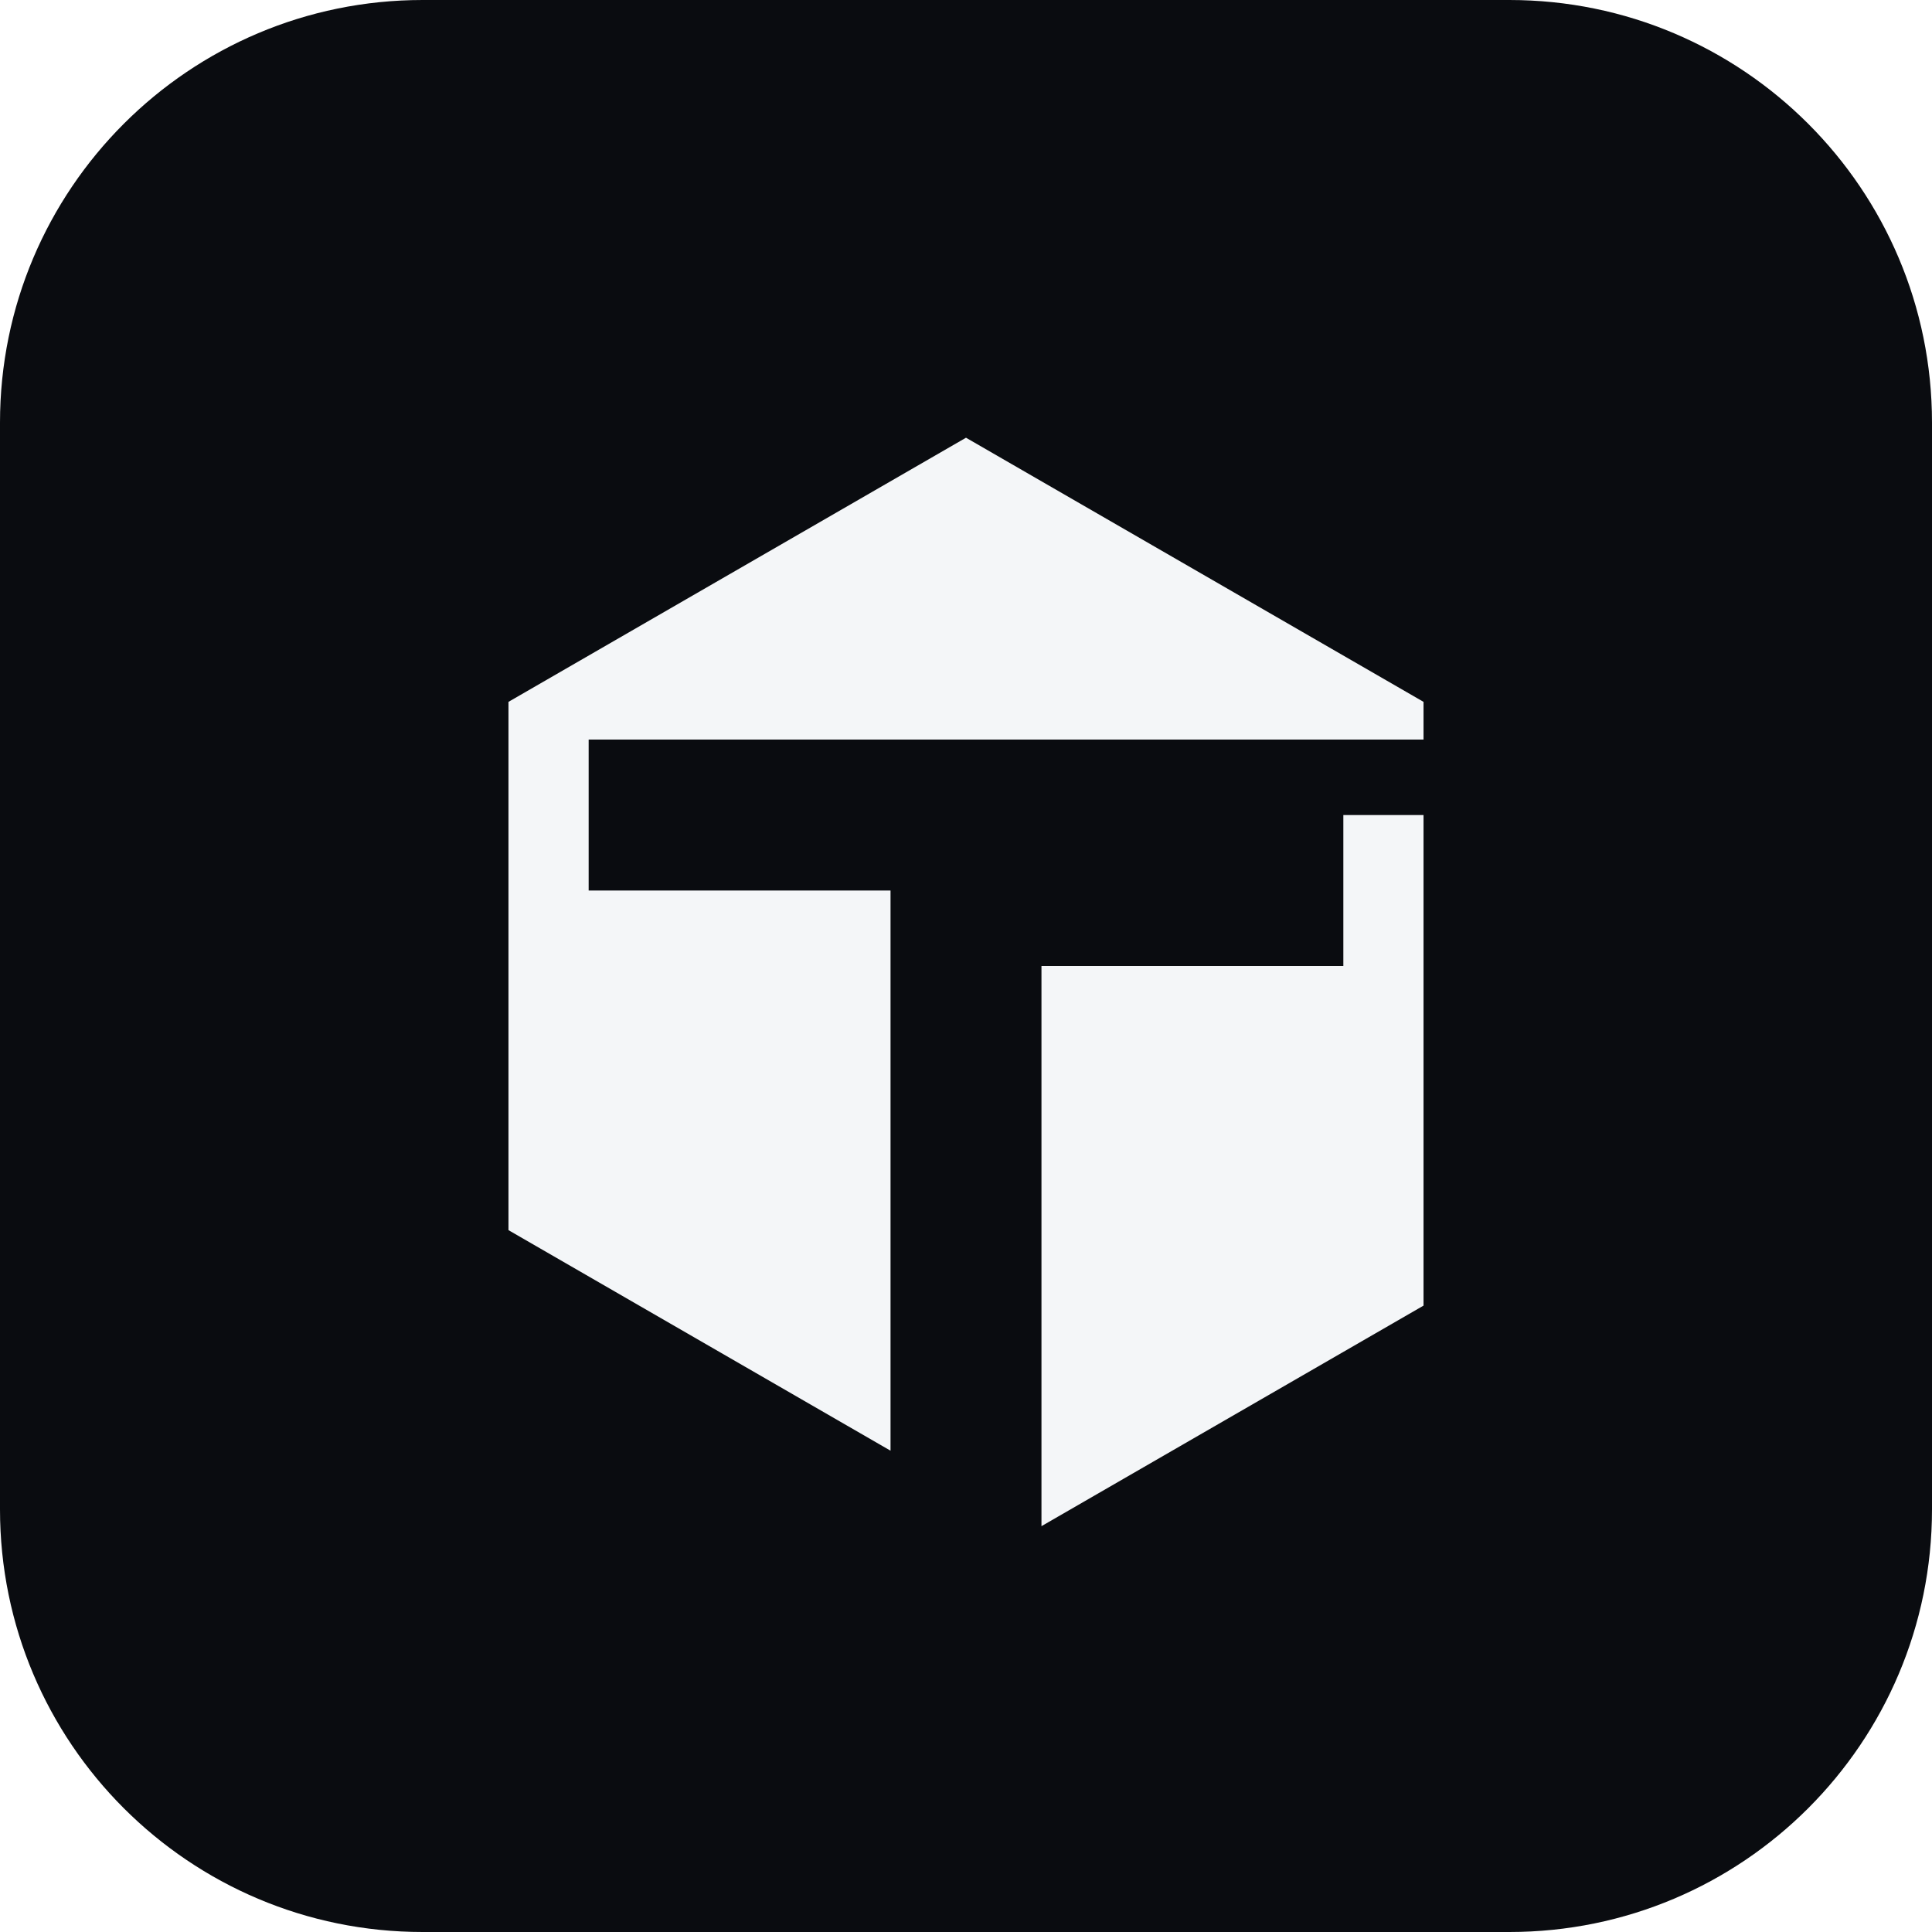
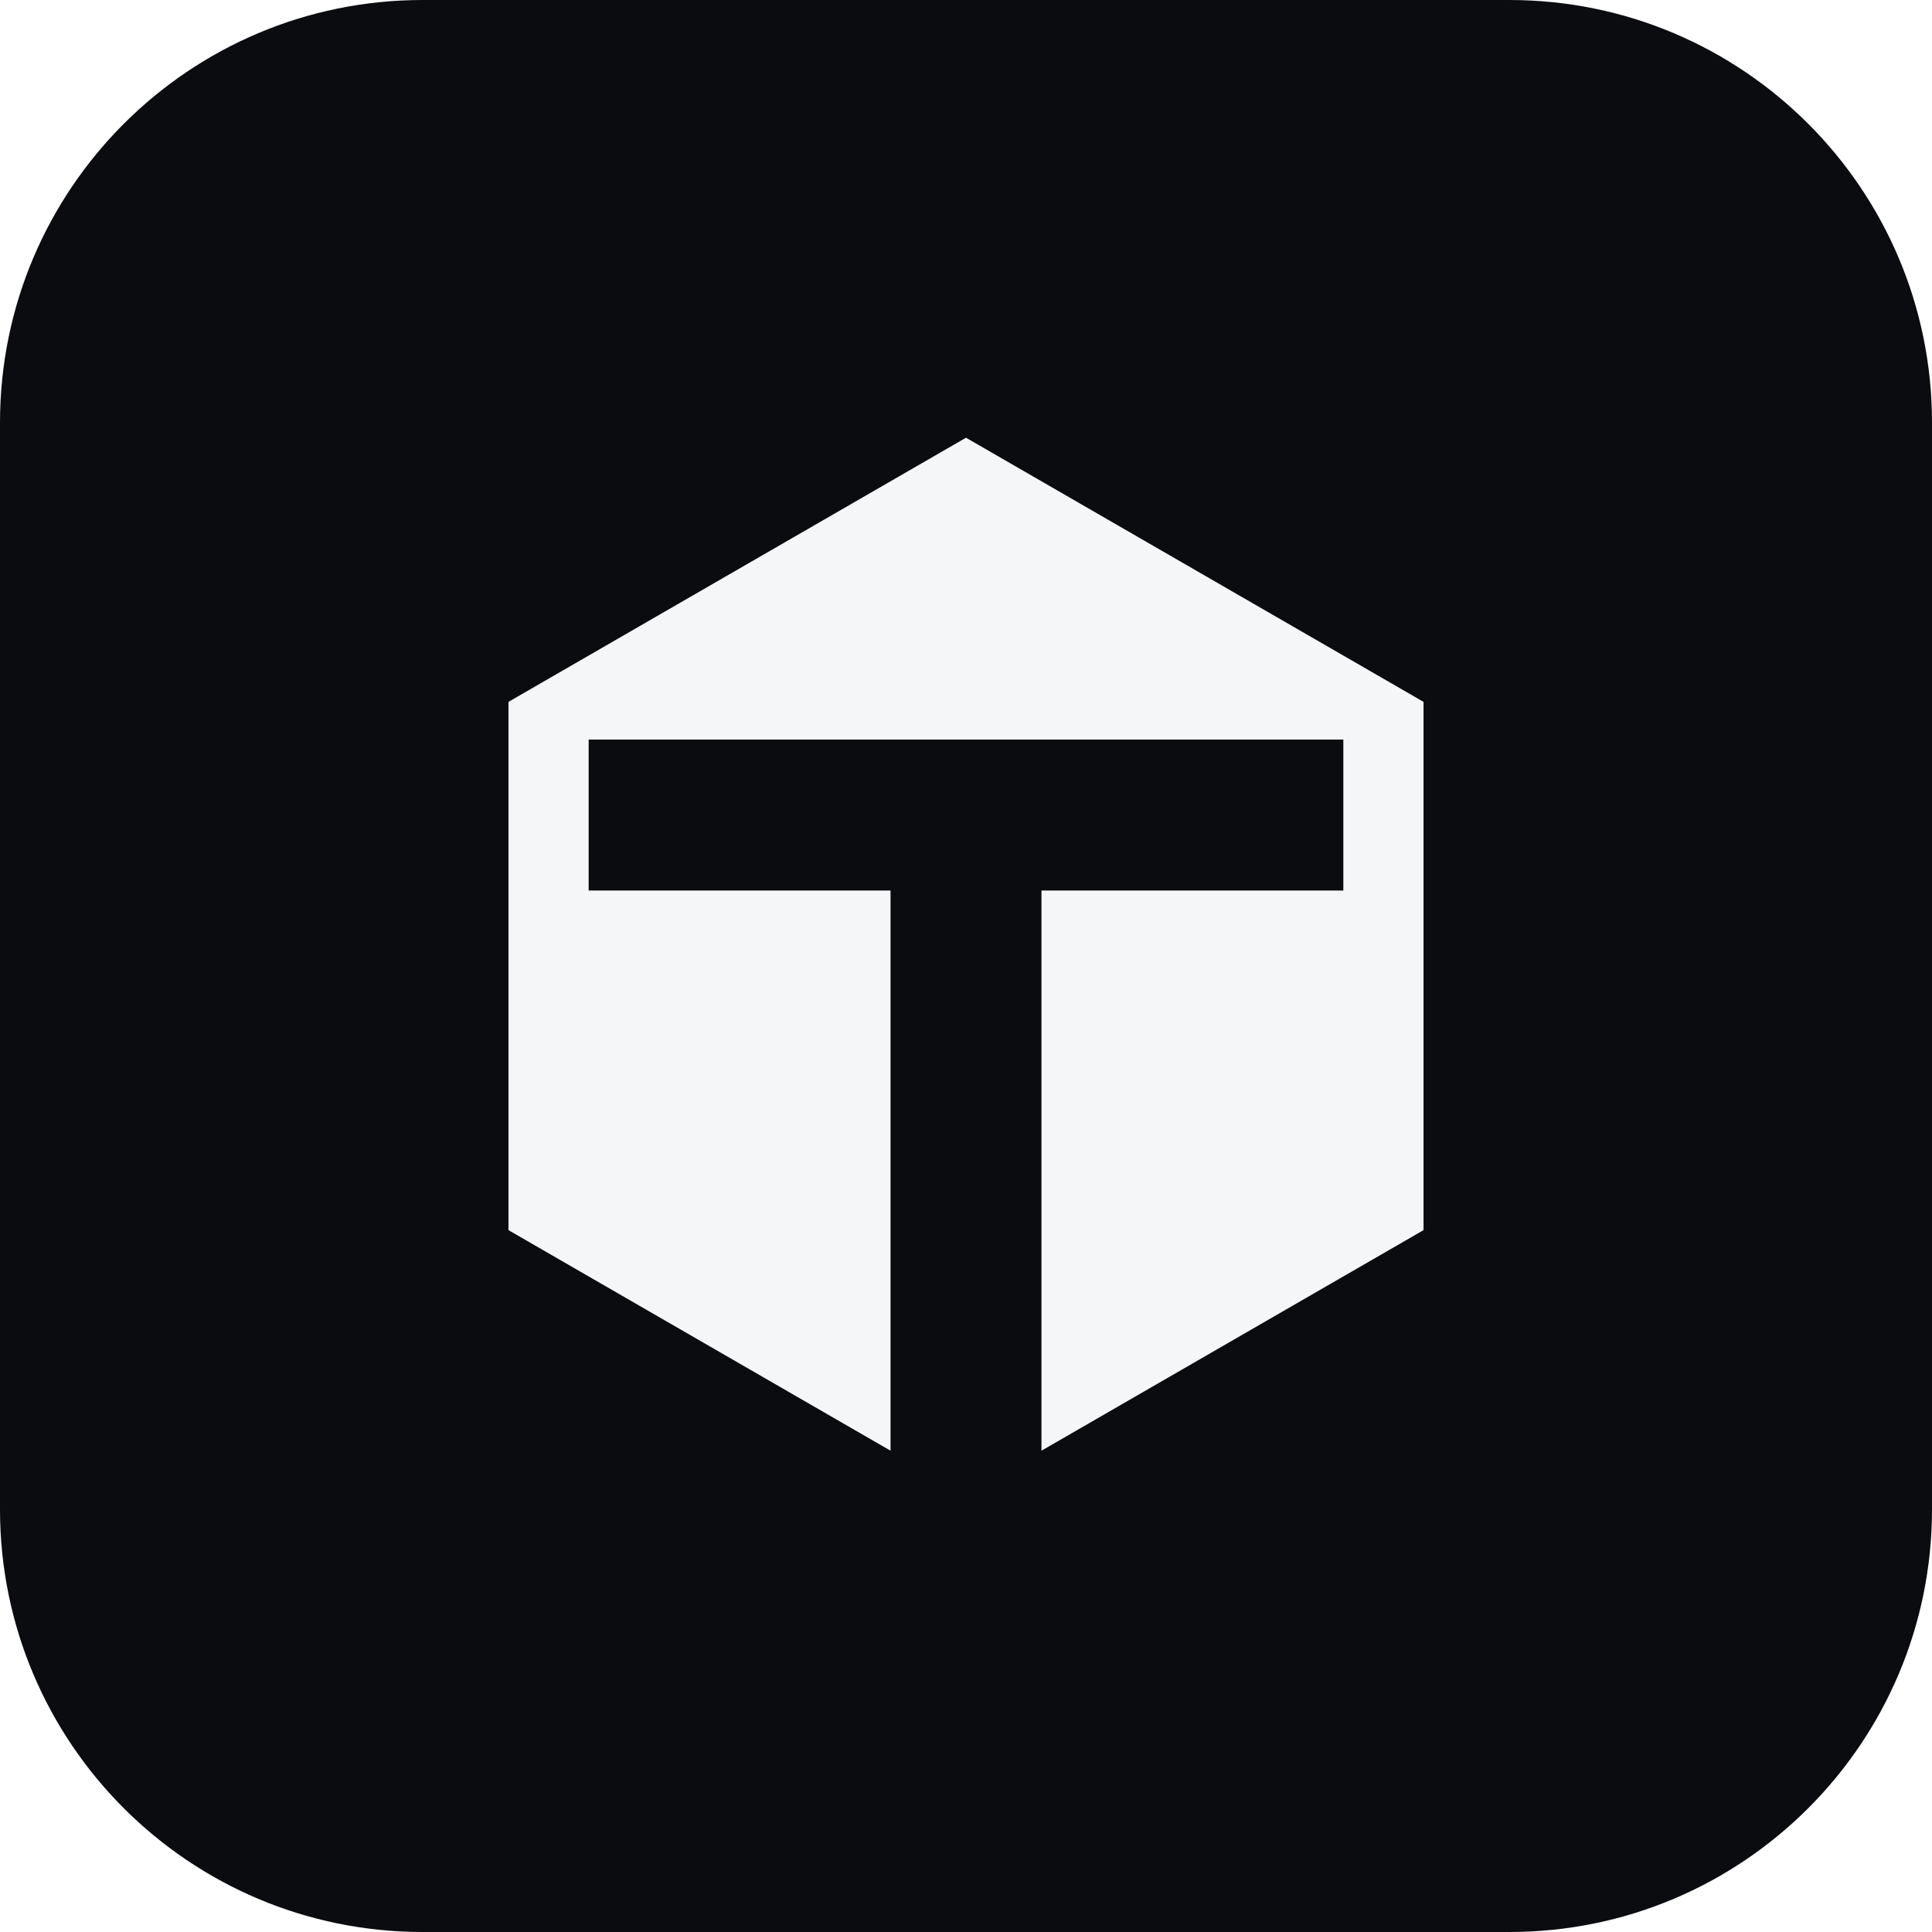
<svg xmlns="http://www.w3.org/2000/svg" viewBox="0 0 1024 1024" role="img" aria-label="TensorPhysics">
  <rect width="1024" height="1024" rx="224" fill="#0A0C10" />
  <g transform="translate(192 192) scale(10)">
-     <path d="M56.25 18L32 4L7.75 18L7.75 20L12 20L52 20L56.25 20ZM7.75 46L28 57.69L28 28L12 28L12 20L7.75 20ZM56.25 24L52 24L52 32L36 32L36 61.69L56.25 50Z" fill="#F4F6F8" />
+     <path d="M56.25 18L32 4L7.75 18L7.75 20L12 20L52 20L56.25 20ZM7.75 46L28 57.69L28 28L12 28L12 20L7.75 20ZM56.25 20L52 20L52 28L36 28L36 57.69L56.25 46Z" fill="#F4F6F8" />
  </g>
</svg>
